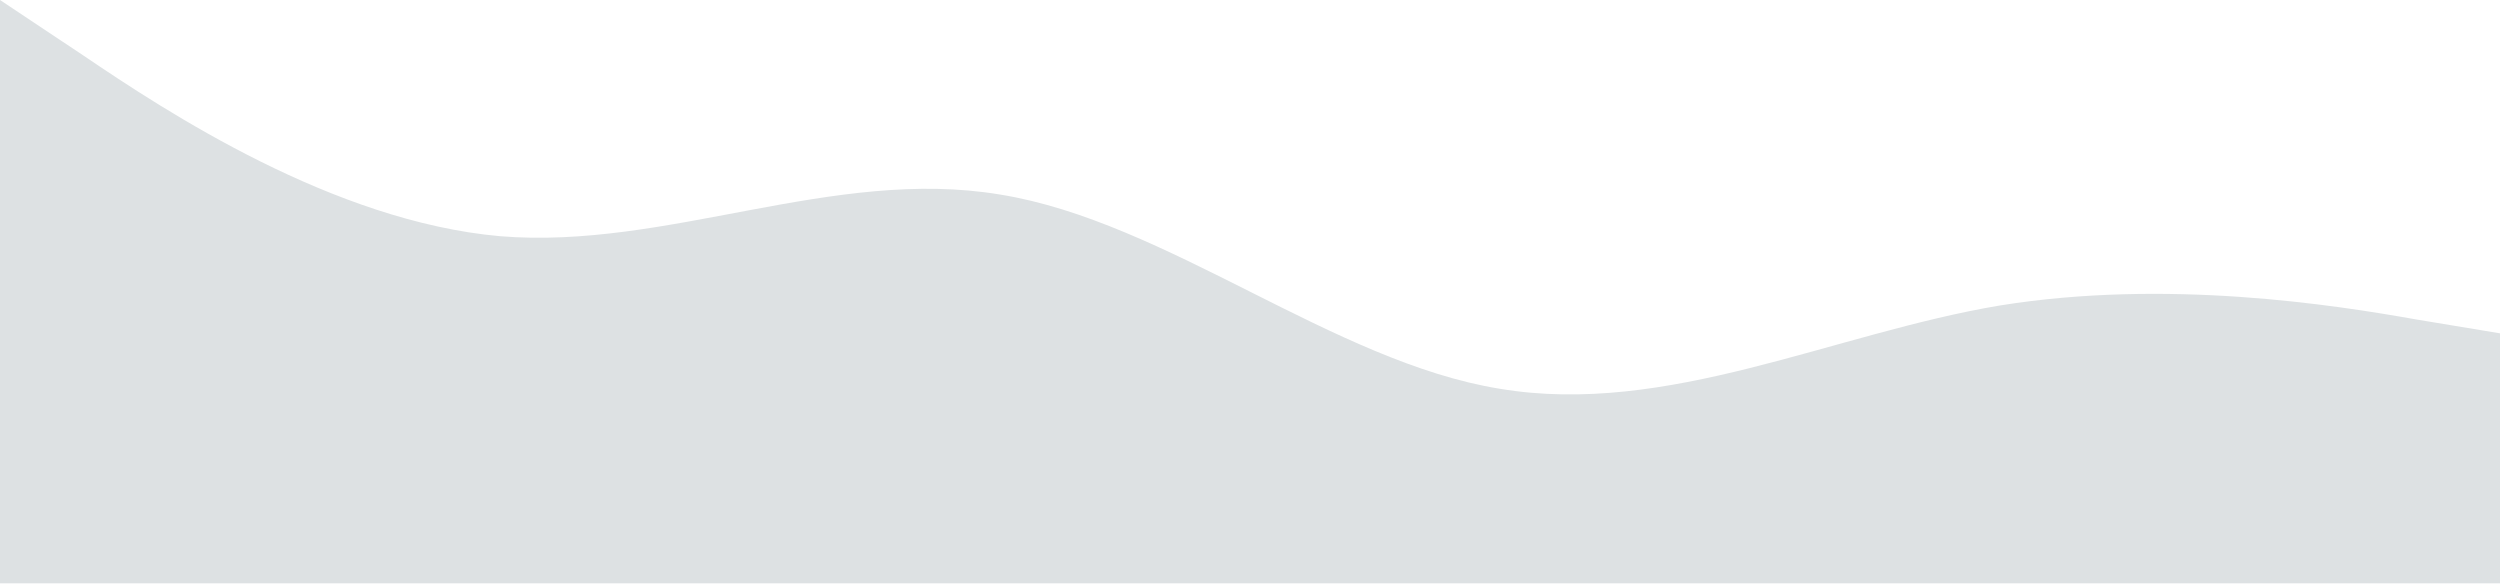
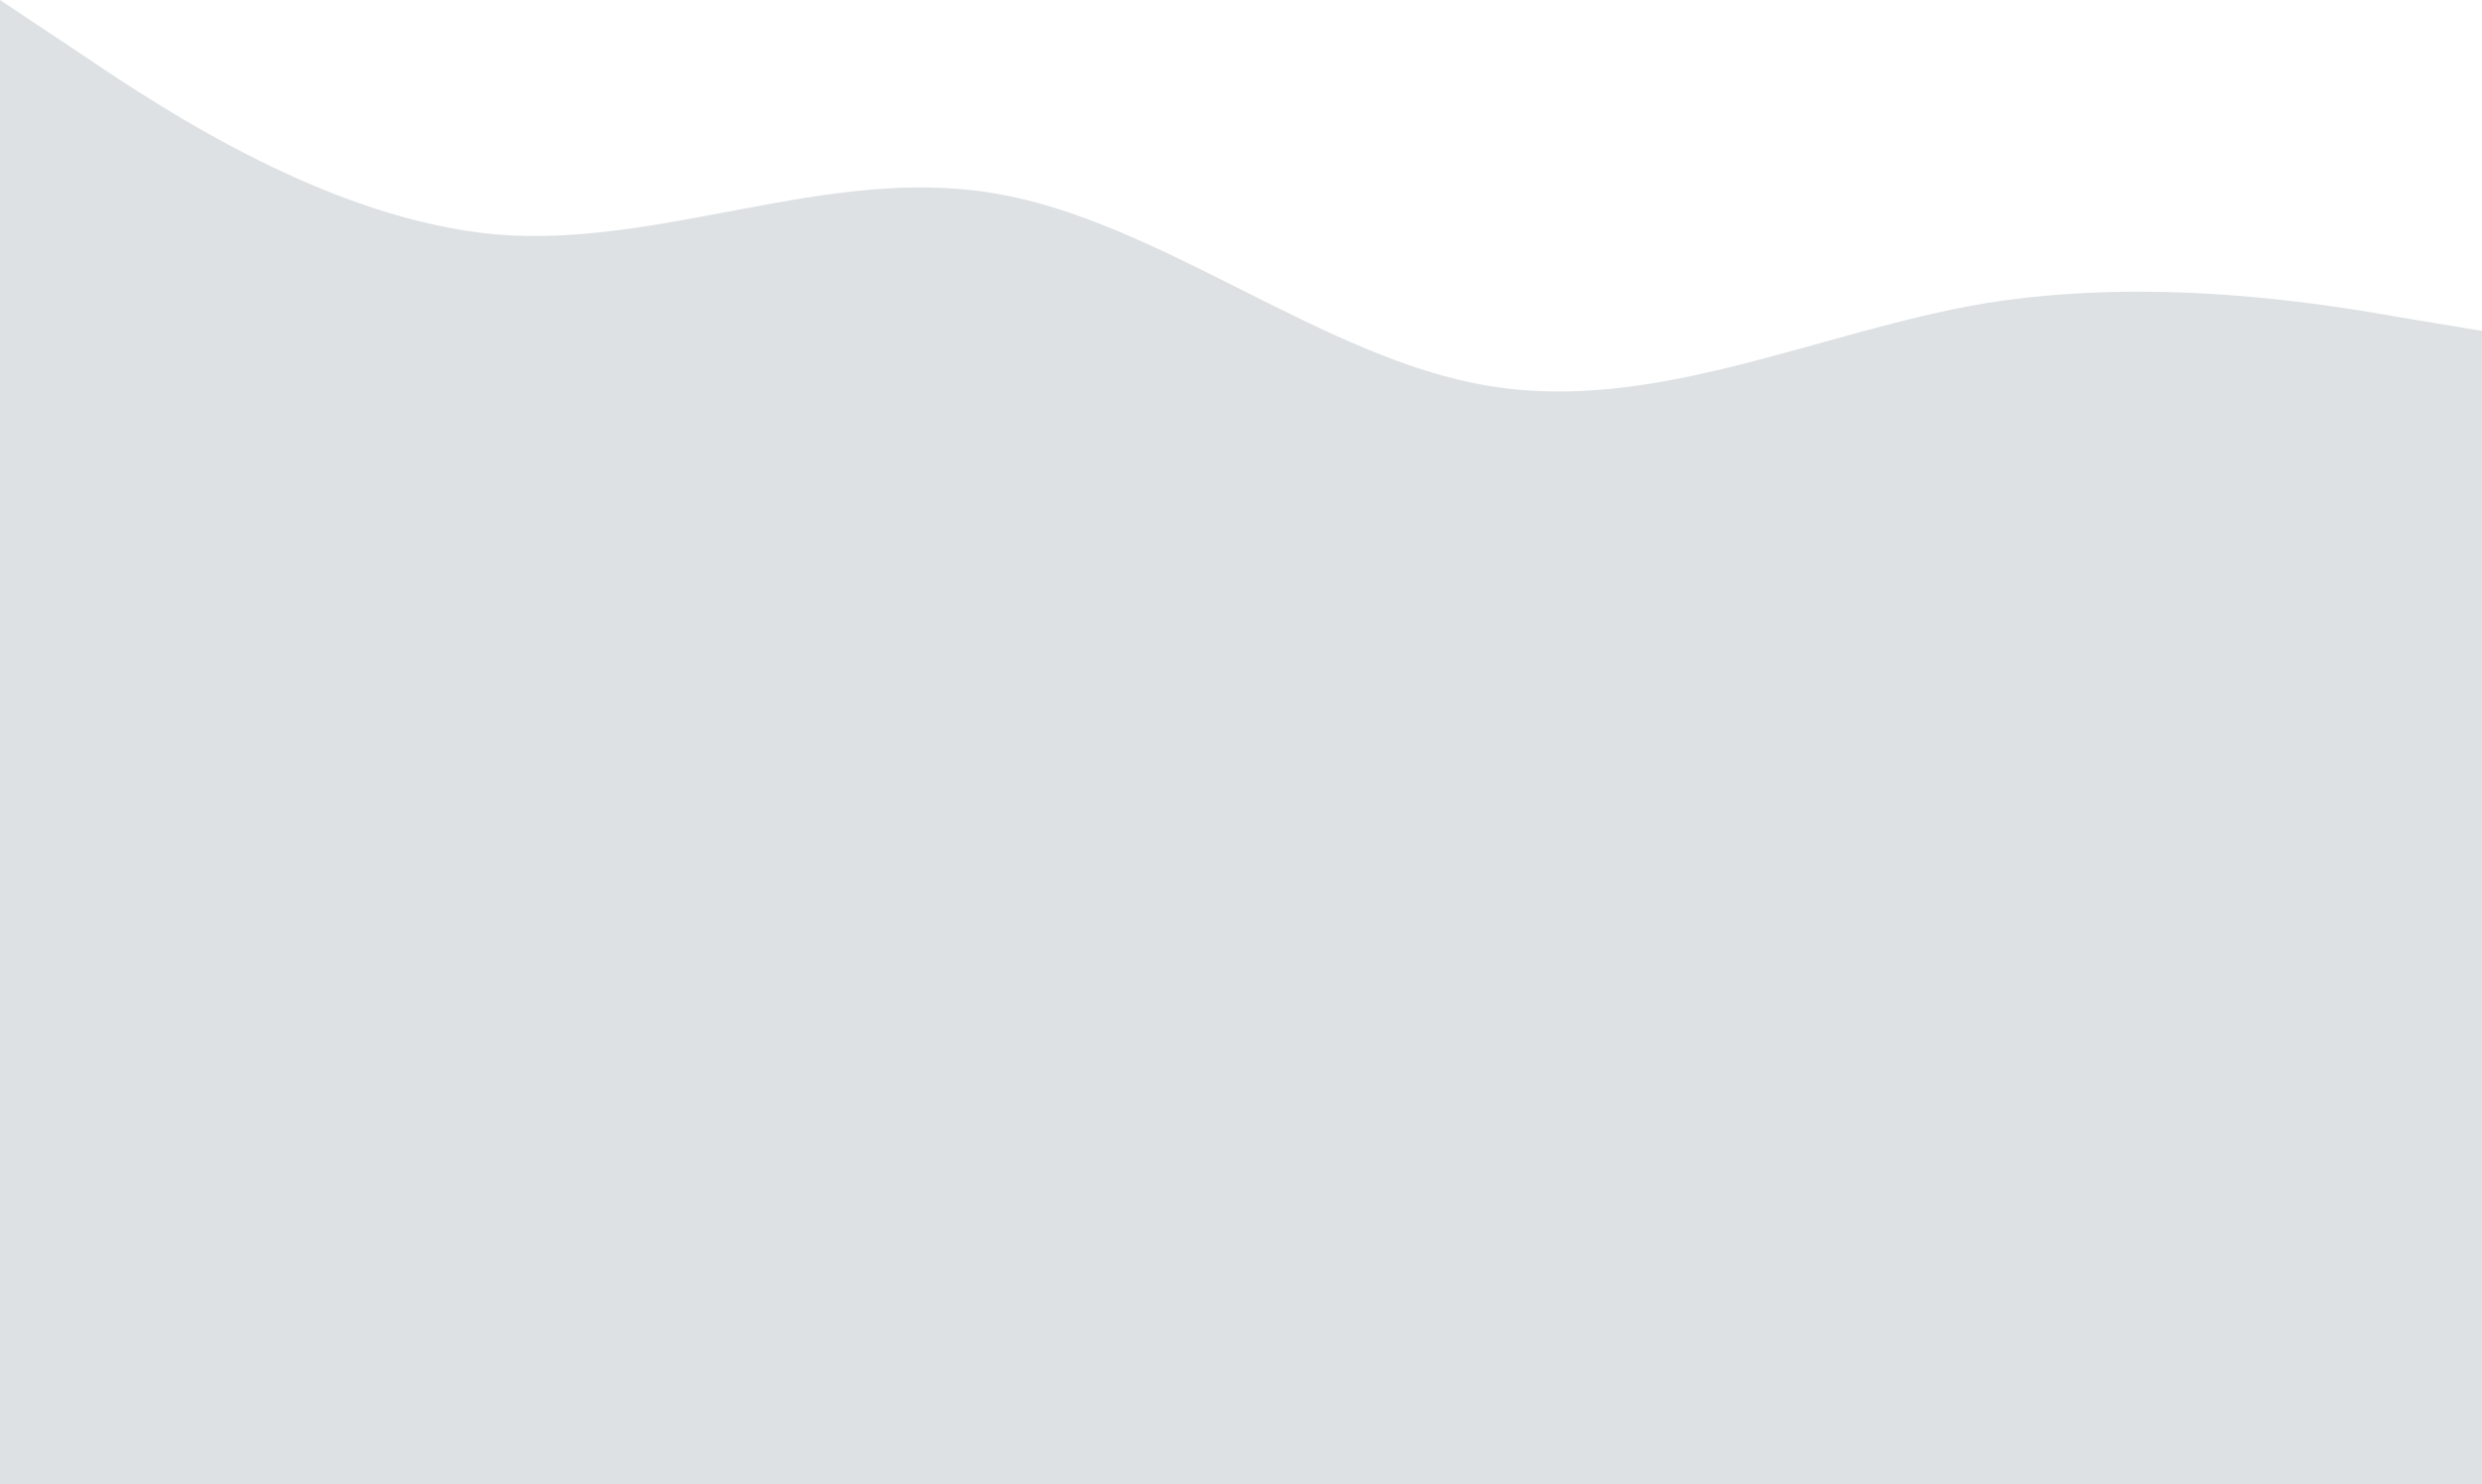
- <svg xmlns="http://www.w3.org/2000/svg" width="1920" height="448" viewBox="0 0 1920 448" fill="none">
-   <path d="M0 0L64 42.6C128 86 256 170 384 181.4C512 192 640 128 768 149.4C896 170 1024 278 1152 298.6C1280 320 1408 256 1536 234.6C1664 214 1792 234 1856 245.4L1920 256V448H1856C1792 448 1664 448 1536 448C1408 448 1280 448 1152 448C1024 448 896 448 768 448C640 448 512 448 384 448C256 448 128 448 64 448H0V0Z" fill="#DDE1E3" />
+ <svg xmlns="http://www.w3.org/2000/svg" id="Ebene_1" version="1.1" viewBox="0 0 1920 1147.9">
+   <defs>
+     <style>
+       .st0 {
+         fill: #dde1e3;
+       }
+     </style>
+   </defs>
+   <path class="st0" d="M1856,245.4c-64-11.4-192-31.4-320-10.8-128,21.4-256,85.4-384,64-128-20.6-256-128.6-384-149.2-128-21.4-256,42.6-384,32-128-11.4-256-95.4-320-138.8L0,0v1167.9h1920V256l-64-10.6Z" />
</svg>
